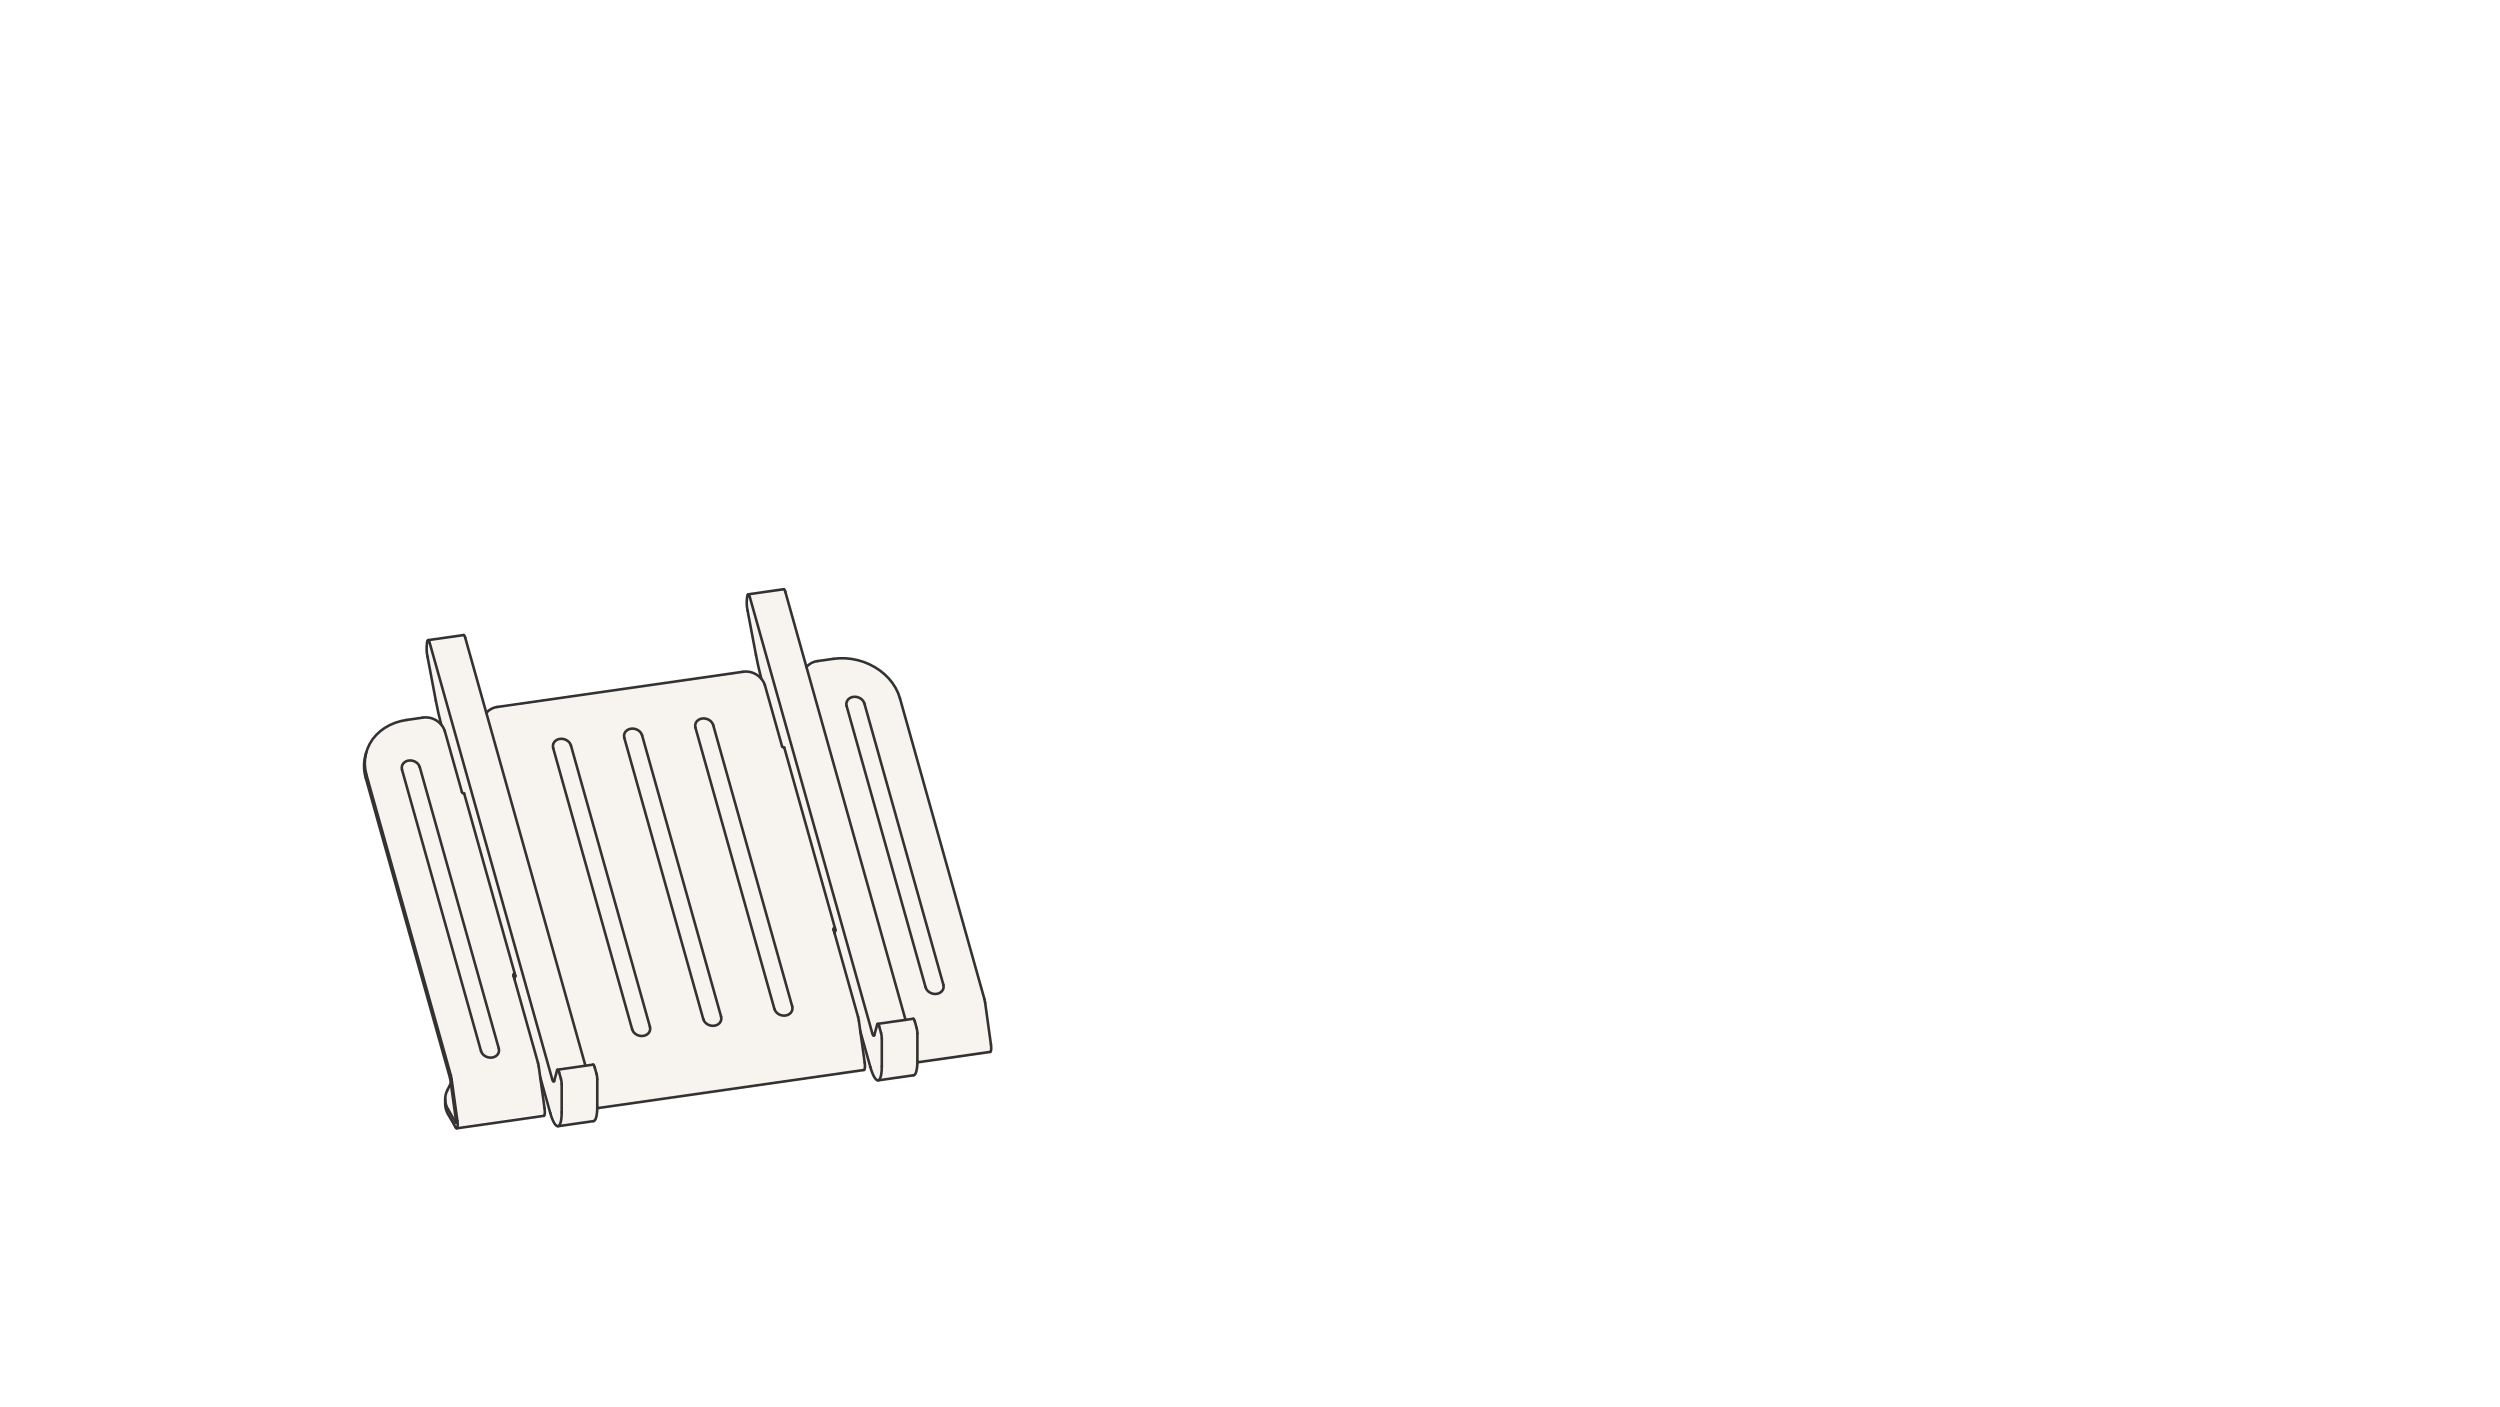
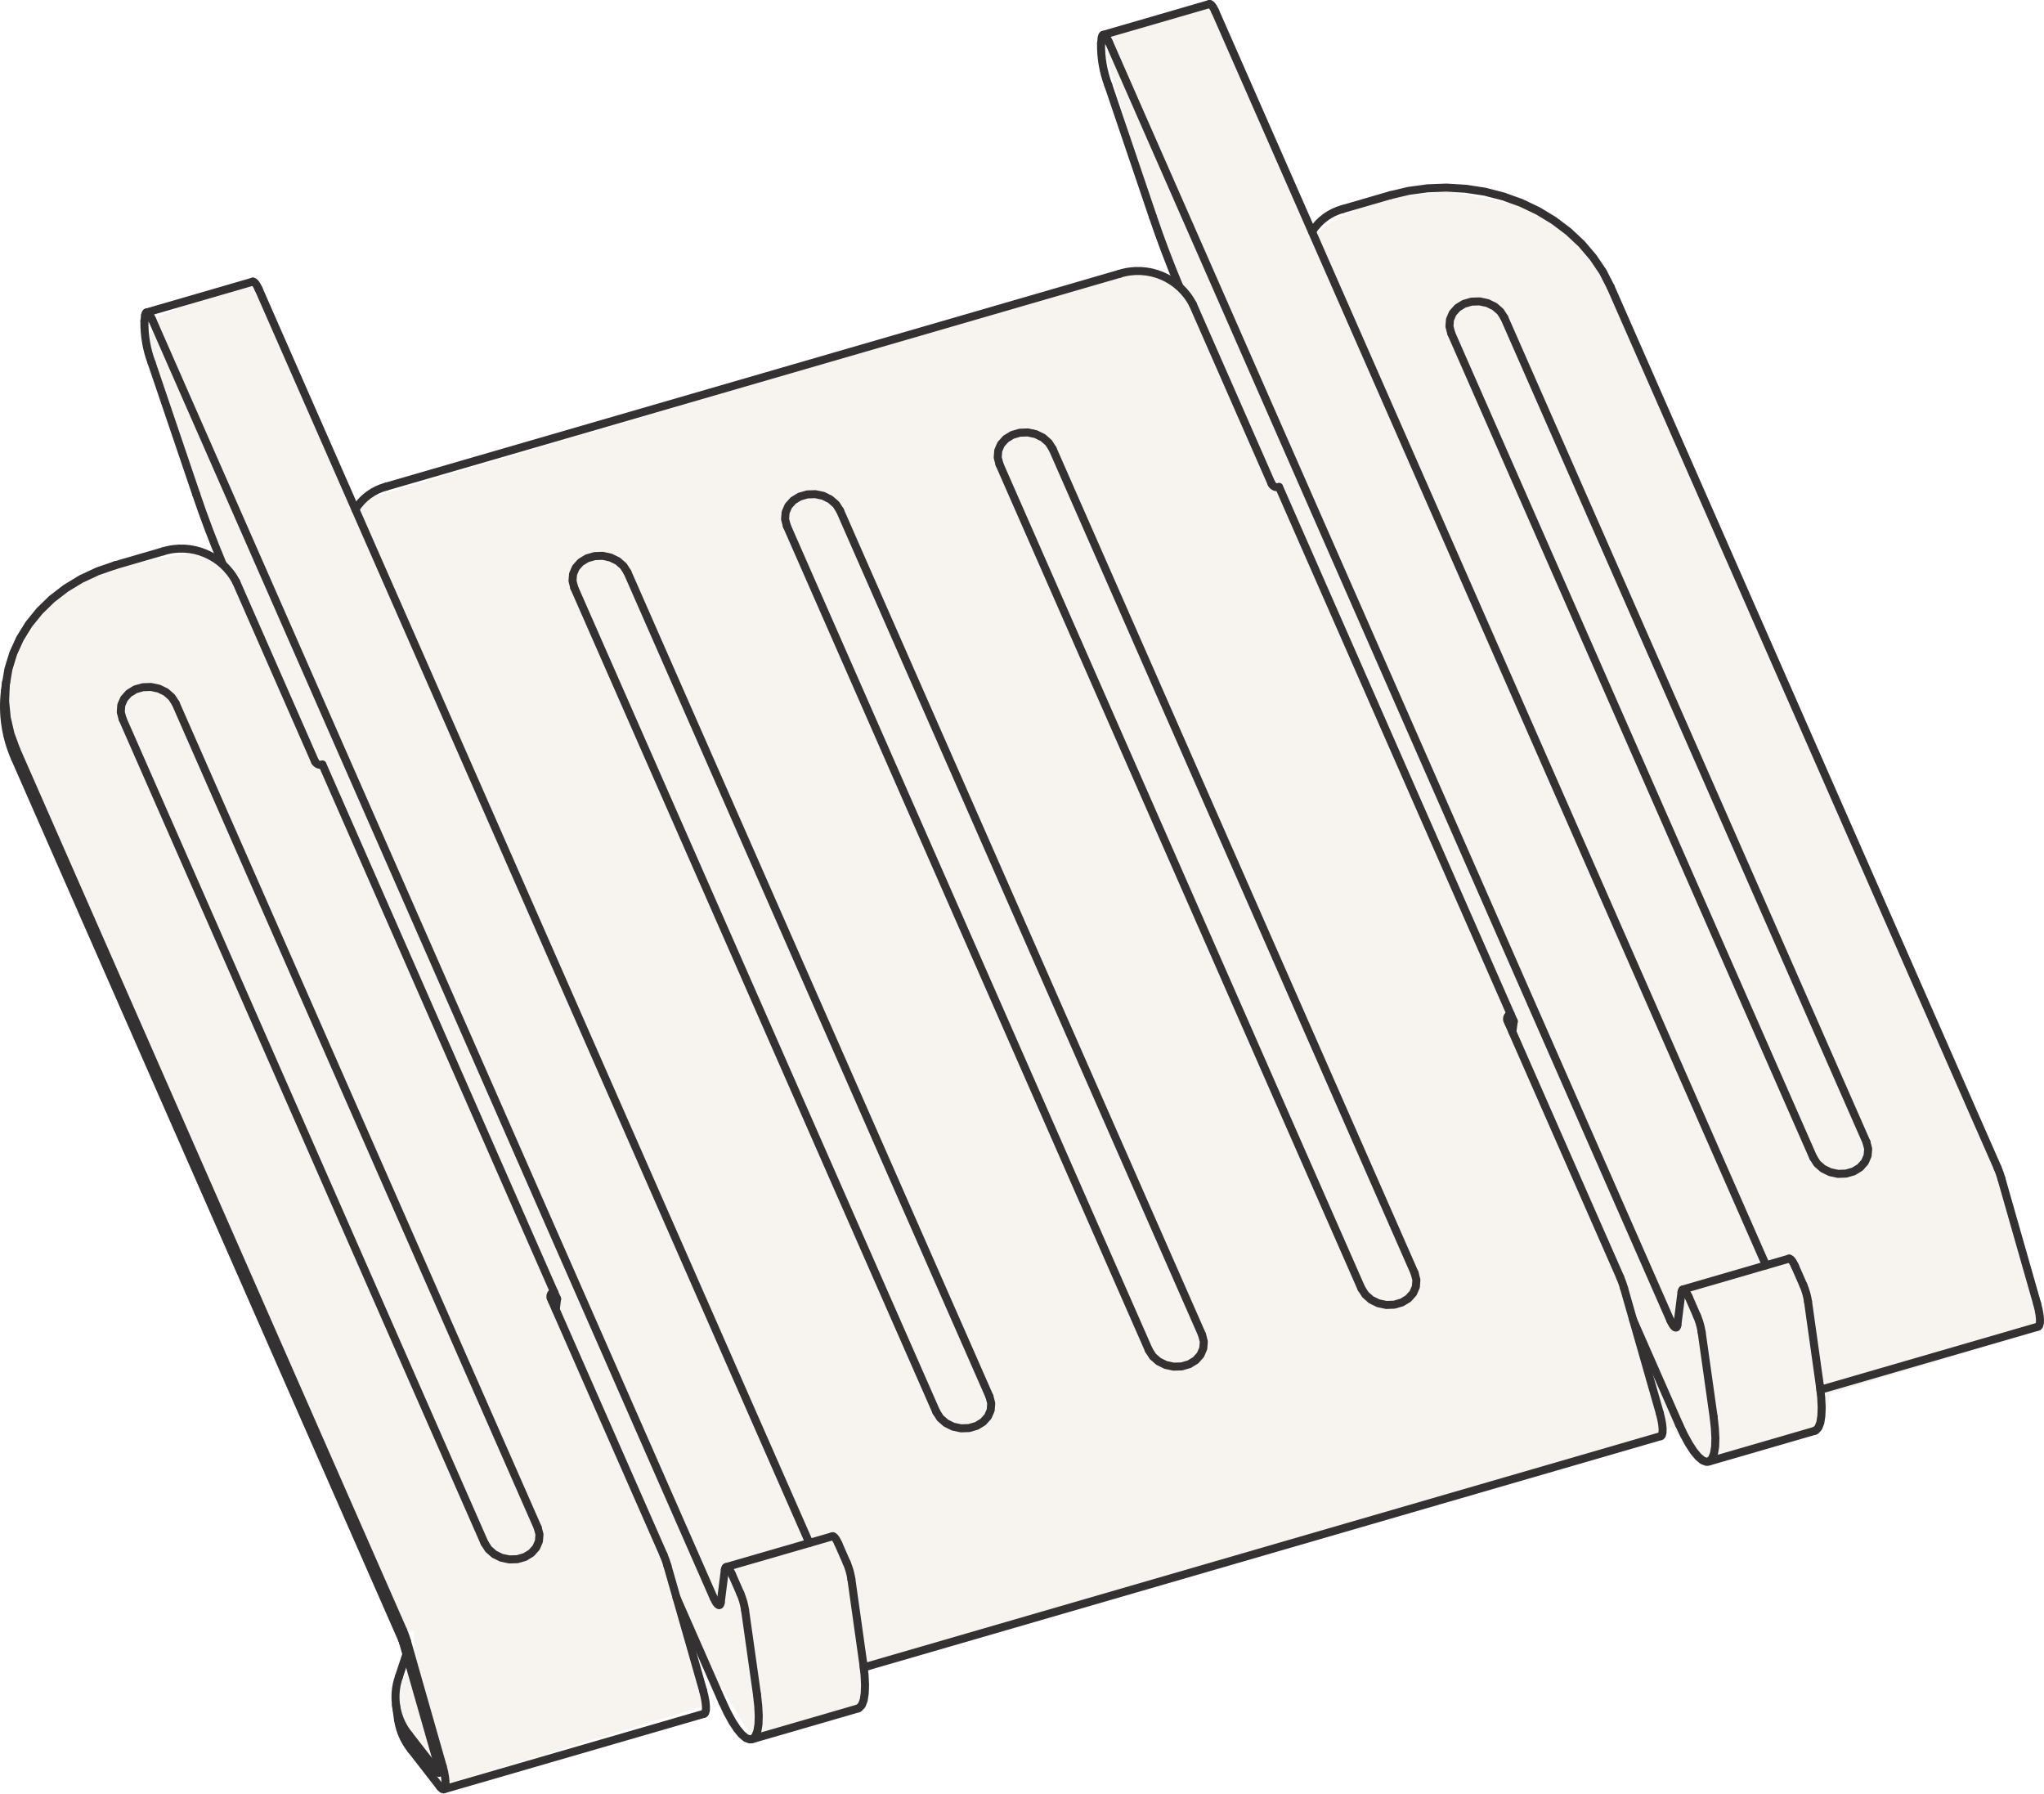
- <svg xmlns="http://www.w3.org/2000/svg" id="Layer1" width="1920" height="1080" version="1.1" viewBox="0 0 1920 1080">
+ <svg xmlns="http://www.w3.org/2000/svg" id="Layer1" width="509.63" height="447.09" version="1.1" viewBox="0 0 509.63 447.09">
  <defs>
    <style>
      .st0 {
-         fill: #f0ebe3;
-         fill-opacity: 0.5;
-       }
- 
-       .st1, .st2 {
-         fill: none;
-       }
- 
-       .st2 {
        stroke: #333132;
        stroke-linecap: round;
        stroke-linejoin: round;
        stroke-width: 2px;
      }
+ 
+       .st0, .st1 {
+         fill: none;
+       }
+ 
+       .st2 {
+         fill: #f0ebe3;
+         fill-opacity: .5;
+       }
    </style>
  </defs>
-   <polygon class="st0" points="282.78 574.1 293.79 560.45 310.08 553.4 330.34 552.52 338.27 555.16 328.14 497.92 331.66 493.07 344.87 489.55 358.08 488.23 373.5 546.36 377.9 545.04 571.66 516.41 582.67 518.17 574.74 462.25 576.51 456.52 602.49 453.44 619.22 513.33 625.83 509.81 637.72 506.28 654.89 507.16 673.83 513.77 687.04 526.1 691.88 536.23 757.5 768.3 761.46 806.17 761.02 808.82 706.85 817.18 703.33 825.99 678.67 829.51 672.95 829.51 666.34 819.82 661.94 822.03 458.05 850.65 457.17 860.34 428.98 865.18 421.5 848.01 415.33 838.76 417.97 855.05 352.8 865.18 340.91 848.89 343.11 838.76 347.96 834.8 348.84 826.43 346.19 826.87 280.14 588.63 282.78 574.1" />
+   <polygon class="st2" points="2.49 165.99 11.48 150.94 26.63 141.68 46.57 137.98 54.79 139.49 36.76 84.22 39.57 78.93 52.16 73.6 65.05 70.45 88.44 125.85 92.61 123.93 280.48 68.52 291.62 68.72 275.96 14.46 276.91 8.54 302.21 1.86 327.14 58.82 333.19 54.42 344.47 49.26 361.6 47.73 381.27 51.63 396.08 62 402.29 71.35 499.68 291.98 508.89 328.92 508.82 331.61 456.35 347.45 454.1 356.67 430.17 363.6 424.51 364.4 416.61 355.73 412.56 358.53 214.67 415.35 215.15 425.07 187.91 433.8 178.11 417.84 170.7 409.54 175.59 425.31 112.48 444.44 98.43 429.97 99.19 419.63 103.44 415.03 103.14 406.62 100.58 407.43 1.9 180.75 2.49 165.99" />
  <g id="LINE">
-     <line class="st2" x1="701.37" y1="782.4" x2="674.06" y2="786.32" />
+     <line class="st0" x1="446.07" y1="313.78" x2="419.57" y2="321.48" />
  </g>
  <g id="LINE1">
-     <line class="st2" x1="674.38" y1="829.71" x2="701.7" y2="825.8" />
+     <line class="st0" x1="425.95" y1="364.4" x2="452.46" y2="356.71" />
  </g>
  <g id="LINE2">
-     <line class="st2" x1="601.95" y1="452.51" x2="574.64" y2="456.42" />
+     <line class="st0" x1="301.54" y1="1.01" x2="275.05" y2="8.7" />
  </g>
  <g id="LINE3">
-     <line class="st2" x1="455.53" y1="817.62" x2="428.21" y2="821.53" />
+     <line class="st0" x1="207.56" y1="383" x2="181.05" y2="390.68" />
  </g>
  <g id="LINE4">
-     <line class="st2" x1="428.53" y1="864.93" x2="455.85" y2="861.01" />
+     <line class="st0" x1="187.43" y1="433.61" x2="213.94" y2="425.92" />
  </g>
  <g id="LINE5">
-     <line class="st2" x1="356.1" y1="487.72" x2="328.79" y2="491.63" />
+     <line class="st0" x1="63.02" y1="70.22" x2="36.52" y2="77.91" />
  </g>
  <g id="LINE6">
-     <line class="st2" x1="350.74" y1="866.55" x2="417.67" y2="856.96" />
+     <line class="st0" x1="110.63" y1="446.08" x2="175.56" y2="427.24" />
  </g>
  <g id="LINE7">
-     <line class="st2" x1="458.69" y1="851.08" x2="663.52" y2="821.75" />
+     <line class="st0" x1="215.36" y1="415.69" x2="414.09" y2="358.03" />
  </g>
  <g id="LINE8">
-     <line class="st2" x1="341.89" y1="844.12" x2="341.89" y2="847.81" />
+     <line class="st0" x1="98.73" y1="425.11" x2="99.25" y2="428.76" />
  </g>
  <g id="LINE9">
-     <line class="st2" x1="704.54" y1="815.87" x2="760.49" y2="807.86" />
+     <line class="st0" x1="453.88" y1="346.48" x2="508.16" y2="330.73" />
  </g>
  <g id="LINE10">
-     <line class="st2" x1="281.24" y1="578.02" x2="280.65" y2="580.19" />
+     <line class="st0" x1="1.51" y1="170.09" x2="1.23" y2="172.32" />
  </g>
  <g id="LINE11">
-     <line class="st2" x1="677.23" y1="797.55" x2="677.23" y2="818.86" />
+     <line class="st0" x1="424.28" y1="332.15" x2="427.26" y2="353.26" />
  </g>
  <g id="LWPOLYLINE">
-     <polyline class="st2" points="677.23 818.86 677.15 821.69 676.93 824.18 676.56 826.26 676.05 827.89 675.43 829.02 674.69 829.62 673.88 829.68 672.99 829.19 672.07 828.17 671.12 826.65 670.19 824.65 669.28 822.24 668.43 819.48" />
+     <polyline class="st0" points="427.26 353.26 427.57 356.07 427.7 358.57 427.63 360.68 427.35 362.36 426.89 363.57 426.25 364.26 425.45 364.44 424.5 364.08 423.45 363.19 422.3 361.82 421.1 359.97 419.86 357.71 418.63 355.1" />
  </g>
  <g id="LINE12">
-     <line class="st2" x1="668.43" y1="819.48" x2="660.74" y2="792.11" />
+     <line class="st0" x1="418.63" y1="355.1" x2="407.19" y2="329.07" />
  </g>
  <g id="LINE13">
-     <line class="st2" x1="640.96" y1="716.78" x2="641.66" y2="714.2" />
+     <line class="st0" x1="377.08" y1="257.24" x2="377.42" y2="254.59" />
  </g>
  <g id="LINE14">
-     <line class="st2" x1="641.66" y1="714.2" x2="602.33" y2="574.15" />
+     <line class="st0" x1="377.42" y1="254.59" x2="318.91" y2="121.41" />
  </g>
  <g id="ARC">
-     <path class="st2" d="M580.58,502.99c1.14,6.09,2.51,12.14,4.09,18.14" />
+     <path class="st0" d="M287.43,53.98c1.98,5.87,4.18,11.67,6.58,17.39" />
  </g>
  <g id="LINE15">
-     <line class="st2" x1="580.58" y1="502.99" x2="574.16" y2="469.01" />
+     <line class="st0" x1="287.43" y1="53.98" x2="276.33" y2="21.23" />
  </g>
  <g id="ARC1">
-     <path class="st2" d="M573.84,458.43c-.57,3.51-.46,7.11.32,10.58" />
+     <path class="st0" d="M274.53,10.8c-.07,3.56.54,7.1,1.79,10.43" />
  </g>
  <g id="LINE16">
-     <line class="st2" x1="574.22" y1="457.02" x2="573.84" y2="458.43" />
+     <line class="st0" x1="274.71" y1="9.35" x2="274.53" y2="10.8" />
  </g>
  <g id="LWPOLYLINE1">
-     <polyline class="st2" points="574.22 457.02 574.36 456.66 574.53 456.46 574.72 456.42 574.94 456.54 575.16 456.82 575.39 457.25 575.62 457.8 575.83 458.47" />
+     <polyline class="st0" points="274.71 9.35 274.8 8.98 274.94 8.75 275.13 8.69 275.36 8.78 275.62 9.02 275.9 9.42 276.21 9.93 276.51 10.56" />
  </g>
  <g id="LINE17">
-     <line class="st2" x1="575.83" y1="458.47" x2="669.89" y2="793.43" />
+     <line class="st0" x1="276.51" y1="10.56" x2="416.44" y2="329.1" />
  </g>
  <g id="LWPOLYLINE2">
-     <polyline class="st2" points="669.89 793.43 670.1 794.1 670.32 794.65 670.55 795.08 670.78 795.36 671 795.48 671.19 795.44 671.36 795.24 671.49 794.88" />
+     <polyline class="st0" points="416.44 329.1 416.74 329.73 417.03 330.25 417.32 330.64 417.59 330.89 417.82 330.97 418.01 330.91 418.15 330.69 418.22 330.31" />
  </g>
  <g id="LINE18">
-     <line class="st2" x1="671.49" y1="794.88" x2="673.65" y2="786.92" />
+     <line class="st0" x1="418.22" y1="330.31" x2="419.25" y2="322.13" />
  </g>
  <g id="LWPOLYLINE3">
-     <polyline class="st2" points="673.65 786.92 673.78 786.56 673.95 786.36 674.14 786.32 674.36 786.44 674.59 786.72 674.82 787.14 675.04 787.7 675.25 788.36" />
+     <polyline class="st0" points="419.25 322.13 419.33 321.75 419.47 321.53 419.65 321.47 419.89 321.55 420.15 321.8 420.44 322.18 420.74 322.71 421.04 323.33" />
  </g>
  <g id="LINE19">
-     <line class="st2" x1="675.25" y1="788.36" x2="676.64" y2="793.33" />
+     <line class="st0" x1="421.04" y1="323.33" x2="423.11" y2="328.06" />
  </g>
  <g id="ARC2">
-     <path class="st2" d="M677.23,797.55c-.01-1.43-.21-2.85-.59-4.22" />
+     <path class="st0" d="M424.28,332.15c-.21-1.41-.61-2.79-1.17-4.1" />
  </g>
  <g id="LINE20">
-     <line class="st2" x1="704.55" y1="814.95" x2="704.55" y2="793.64" />
+     <line class="st0" x1="453.76" y1="345.57" x2="450.79" y2="324.47" />
  </g>
  <g id="ARC3">
-     <path class="st2" d="M704.55,793.64c-.01-1.43-.21-2.85-.59-4.22" />
+     <path class="st0" d="M450.79,324.47c-.21-1.41-.61-2.79-1.17-4.1" />
  </g>
  <g id="LINE21">
-     <line class="st2" x1="703.96" y1="789.41" x2="702.57" y2="784.45" />
+     <line class="st0" x1="449.61" y1="320.36" x2="447.54" y2="315.64" />
  </g>
  <g id="LWPOLYLINE4">
-     <polyline class="st2" points="702.57 784.45 702.36 783.79 702.13 783.23 701.9 782.81 701.67 782.53 701.46 782.41 701.37 782.4" />
+     <polyline class="st0" points="447.54 315.64 447.24 315.02 446.94 314.5 446.65 314.11 446.38 313.87 446.16 313.78 446.07 313.78" />
  </g>
  <g id="LWPOLYLINE5">
-     <polyline class="st2" points="701.7 825.8 702.01 825.71 702.74 825.11 703.37 823.98 703.87 822.35 704.24 820.26 704.47 817.78 704.55 814.95" />
+     <polyline class="st0" points="452.46 356.71 452.75 356.58 453.39 355.88 453.86 354.67 454.12 352.99 454.2 350.87 454.08 348.38 453.76 345.57" />
  </g>
  <g id="LINE22">
-     <line class="st2" x1="695.45" y1="783.25" x2="603.14" y2="454.55" />
+     <line class="st0" x1="440.32" y1="315.45" x2="303.01" y2="2.87" />
  </g>
  <g id="LWPOLYLINE6">
-     <polyline class="st2" points="603.14 454.55 602.93 453.89 602.71 453.33 602.48 452.91 602.25 452.63 602.04 452.51 601.95 452.51" />
+     <polyline class="st0" points="303.01 2.87 302.71 2.24 302.41 1.72 302.12 1.33 301.86 1.09 301.63 1 301.54 1.01" />
  </g>
  <g id="LINE23">
-     <line class="st2" x1="431.38" y1="832.76" x2="431.38" y2="854.07" />
+     <line class="st0" x1="185.76" y1="401.36" x2="188.74" y2="422.46" />
  </g>
  <g id="LWPOLYLINE7">
-     <polyline class="st2" points="431.38 854.07 431.3 856.9 431.08 859.39 430.71 861.48 430.2 863.11 429.58 864.24 428.85 864.84 428.03 864.89 427.14 864.41 426.22 863.39 425.28 861.86 424.34 859.86 423.43 857.45 422.58 854.69" />
+     <polyline class="st0" points="188.74 422.46 189.05 425.28 189.18 427.77 189.11 429.89 188.83 431.58 188.37 432.78 187.74 433.48 186.93 433.64 185.98 433.29 184.93 432.41 183.78 431.03 182.57 429.18 181.34 426.92 180.11 424.3" />
  </g>
  <g id="LINE24">
-     <line class="st2" x1="422.58" y1="854.69" x2="414.89" y2="827.32" />
+     <line class="st0" x1="180.11" y1="424.3" x2="168.67" y2="398.28" />
  </g>
  <g id="LINE25">
-     <line class="st2" x1="395.11" y1="751.99" x2="395.81" y2="749.41" />
+     <line class="st0" x1="138.56" y1="326.45" x2="138.9" y2="323.8" />
  </g>
  <g id="LINE26">
-     <line class="st2" x1="395.81" y1="749.41" x2="356.48" y2="609.36" />
+     <line class="st0" x1="138.9" y1="323.8" x2="80.39" y2="190.61" />
  </g>
  <g id="ARC4">
-     <path class="st2" d="M334.73,538.2c1.14,6.09,2.51,12.14,4.09,18.14" />
+     <path class="st0" d="M48.91,123.19c1.98,5.87,4.18,11.67,6.58,17.39" />
  </g>
  <g id="LINE27">
-     <line class="st2" x1="334.73" y1="538.2" x2="328.31" y2="504.23" />
+     <line class="st0" x1="48.91" y1="123.19" x2="37.81" y2="90.45" />
  </g>
  <g id="ARC5">
-     <path class="st2" d="M327.99,493.65c-.57,3.51-.46,7.11.32,10.58" />
+     <path class="st0" d="M36.01,80.02c-.07,3.56.54,7.1,1.79,10.43" />
  </g>
  <g id="LINE28">
-     <line class="st2" x1="328.37" y1="492.23" x2="327.99" y2="493.65" />
+     <line class="st0" x1="36.19" y1="78.56" x2="36.01" y2="80.02" />
  </g>
  <g id="LWPOLYLINE8">
-     <polyline class="st2" points="328.37 492.23 328.51 491.88 328.68 491.67 328.87 491.63 329.09 491.75 329.31 492.03 329.54 492.46 329.77 493.01 329.98 493.68" />
+     <polyline class="st0" points="36.19 78.56 36.28 78.19 36.42 77.96 36.6 77.89 36.84 77.98 37.1 78.23 37.38 78.62 37.69 79.13 37.99 79.77" />
  </g>
  <g id="LINE29">
-     <line class="st2" x1="329.98" y1="493.68" x2="424.04" y2="828.65" />
+     <line class="st0" x1="37.99" y1="79.77" x2="177.92" y2="398.32" />
  </g>
  <g id="LWPOLYLINE9">
-     <polyline class="st2" points="424.04 828.65 424.25 829.31 424.47 829.87 424.7 830.29 424.93 830.57 425.15 830.69 425.34 830.65 425.51 830.45 425.64 830.09" />
+     <polyline class="st0" points="177.92 398.32 178.22 398.94 178.51 399.46 178.8 399.85 179.07 400.09 179.3 400.18 179.48 400.11 179.62 399.89 179.7 399.52" />
  </g>
  <g id="LINE30">
-     <line class="st2" x1="425.64" y1="830.09" x2="427.8" y2="822.13" />
+     <line class="st0" x1="179.7" y1="399.52" x2="180.73" y2="391.33" />
  </g>
  <g id="LWPOLYLINE10">
-     <polyline class="st2" points="427.8 822.13 427.93 821.78 428.1 821.57 428.29 821.53 428.51 821.65 428.74 821.93 428.97 822.36 429.19 822.91 429.4 823.58" />
+     <polyline class="st0" points="180.73 391.33 180.81 390.97 180.95 390.74 181.13 390.67 181.37 390.76 181.63 391.01 181.92 391.4 182.22 391.91 182.52 392.55" />
  </g>
  <g id="LINE31">
-     <line class="st2" x1="429.4" y1="823.58" x2="430.79" y2="828.54" />
+     <line class="st0" x1="182.52" y1="392.55" x2="184.59" y2="397.26" />
  </g>
  <g id="ARC6">
-     <path class="st2" d="M431.38,832.76c-.01-1.43-.21-2.85-.59-4.22" />
+     <path class="st0" d="M185.76,401.36c-.21-1.41-.61-2.79-1.17-4.1" />
  </g>
  <g id="LINE32">
-     <line class="st2" x1="458.7" y1="850.16" x2="458.7" y2="828.85" />
+     <line class="st0" x1="215.24" y1="414.77" x2="212.27" y2="393.67" />
  </g>
  <g id="ARC7">
-     <path class="st2" d="M458.7,828.85c-.01-1.43-.21-2.85-.59-4.22" />
+     <path class="st0" d="M212.27,393.67c-.21-1.41-.61-2.79-1.17-4.1" />
  </g>
  <g id="LINE33">
-     <line class="st2" x1="458.11" y1="824.63" x2="456.72" y2="819.66" />
+     <line class="st0" x1="211.09" y1="389.58" x2="209.02" y2="384.85" />
  </g>
  <g id="LWPOLYLINE11">
-     <polyline class="st2" points="456.72 819.66 456.51 819 456.28 818.44 456.05 818.02 455.83 817.74 455.61 817.62 455.53 817.62" />
+     <polyline class="st0" points="209.02 384.85 208.72 384.23 208.42 383.7 208.13 383.32 207.87 383.07 207.64 382.98 207.56 383" />
  </g>
  <g id="LWPOLYLINE12">
-     <polyline class="st2" points="455.85 861.01 456.16 860.92 456.89 860.32 457.52 859.19 458.02 857.56 458.39 855.48 458.62 852.99 458.7 850.16" />
+     <polyline class="st0" points="213.94 425.92 214.23 425.78 214.87 425.09 215.34 423.88 215.6 422.2 215.68 420.08 215.56 417.59 215.24 414.77" />
  </g>
  <g id="LINE34">
-     <line class="st2" x1="449.6" y1="818.47" x2="357.29" y2="489.77" />
+     <line class="st0" x1="201.8" y1="384.67" x2="64.49" y2="72.08" />
  </g>
  <g id="LWPOLYLINE13">
-     <polyline class="st2" points="357.29 489.77 357.08 489.1 356.86 488.55 356.63 488.12 356.4 487.84 356.19 487.72 356.1 487.72" />
+     <polyline class="st0" points="64.49 72.08 64.18 71.45 63.89 70.93 63.6 70.54 63.33 70.3 63.11 70.21 63.02 70.22" />
  </g>
  <g id="LINE35">
-     <line class="st2" x1="369.4" y1="807.17" x2="308.73" y2="591.09" />
+     <line class="st0" x1="120.81" y1="384.68" x2="30.55" y2="179.19" />
  </g>
  <g id="LWPOLYLINE14">
-     <polyline class="st2" points="383.06 805.21 383.26 806.95 382.89 808.63 381.98 810.11 380.61 811.27 378.88 812.02 376.94 812.3 374.94 812.08 373.04 811.39 371.4 810.27 370.16 808.83 369.4 807.17" />
+     <polyline class="st0" points="134.06 380.83 134.51 382.53 134.37 384.24 133.68 385.83 132.49 387.17 130.88 388.16 129 388.71 126.98 388.77 125.01 388.35 123.23 387.47 121.8 386.22 120.81 384.68" />
  </g>
  <g id="LINE36">
-     <line class="st2" x1="322.38" y1="589.14" x2="383.06" y2="805.21" />
+     <line class="st0" x1="43.8" y1="175.35" x2="134.06" y2="380.83" />
  </g>
  <g id="LWPOLYLINE15">
-     <polyline class="st2" points="308.73 591.09 308.53 589.36 308.89 587.68 309.8 586.2 311.18 585.03 312.91 584.28 314.85 584.01 316.85 584.22 318.75 584.92 320.38 586.03 321.63 587.48 322.38 589.14" />
+     <polyline class="st0" points="30.55 179.19 30.11 177.51 30.24 175.79 30.93 174.2 32.13 172.85 33.74 171.86 35.63 171.33 37.64 171.26 39.61 171.68 41.38 172.55 42.82 173.82 43.8 175.35" />
  </g>
  <g id="LINE37">
-     <line class="st2" x1="485.5" y1="790.54" x2="424.82" y2="574.47" />
+     <line class="st0" x1="233.45" y1="351.99" x2="143.18" y2="146.52" />
  </g>
  <g id="LWPOLYLINE16">
-     <polyline class="st2" points="499.16 788.58 499.36 790.32 498.99 792 498.08 793.48 496.7 794.64 494.98 795.39 493.03 795.67 491.03 795.46 489.13 794.76 487.5 793.65 486.25 792.2 485.5 790.54" />
+     <polyline class="st0" points="246.7 348.15 247.14 349.84 247.01 351.56 246.32 353.15 245.11 354.49 243.52 355.47 241.62 356.02 239.61 356.09 237.64 355.67 235.87 354.79 234.43 353.53 233.45 351.99" />
  </g>
  <g id="LINE38">
-     <line class="st2" x1="438.48" y1="572.51" x2="499.16" y2="788.58" />
+     <line class="st0" x1="156.44" y1="142.67" x2="246.7" y2="348.15" />
  </g>
  <g id="LWPOLYLINE17">
-     <polyline class="st2" points="424.82 574.47 424.62 572.73 424.99 571.05 425.9 569.57 427.27 568.41 429 567.66 430.95 567.38 432.95 567.59 434.84 568.29 436.48 569.4 437.73 570.85 438.48 572.51" />
+     <polyline class="st0" points="143.18 146.52 142.74 144.82 142.88 143.11 143.57 141.52 144.76 140.18 146.37 139.19 148.26 138.64 150.27 138.57 152.24 139 154.02 139.87 155.46 141.13 156.44 142.67" />
  </g>
  <g id="LINE39">
-     <line class="st2" x1="540.13" y1="782.71" x2="479.45" y2="566.64" />
+     <line class="st0" x1="286.45" y1="336.61" x2="196.19" y2="131.13" />
  </g>
  <g id="LWPOLYLINE18">
-     <polyline class="st2" points="553.79 780.76 553.99 782.5 553.62 784.17 552.71 785.66 551.34 786.82 549.61 787.57 547.66 787.85 545.66 787.63 543.77 786.94 542.13 785.82 540.88 784.37 540.13 782.71" />
+     <polyline class="st0" points="299.71 332.77 300.15 334.47 300.01 336.17 299.32 337.77 298.13 339.11 296.52 340.1 294.63 340.65 292.62 340.71 290.65 340.29 288.87 339.41 287.43 338.15 286.45 336.61" />
  </g>
  <g id="LINE40">
-     <line class="st2" x1="493.11" y1="564.68" x2="553.79" y2="780.76" />
+     <line class="st0" x1="209.44" y1="127.29" x2="299.71" y2="332.77" />
  </g>
  <g id="LWPOLYLINE19">
-     <polyline class="st2" points="479.45 566.64 479.25 564.9 479.62 563.22 480.53 561.74 481.91 560.58 483.63 559.83 485.58 559.55 487.58 559.77 489.48 560.46 491.11 561.58 492.36 563.02 493.11 564.68" />
+     <polyline class="st0" points="196.19 131.13 195.74 129.44 195.88 127.72 196.57 126.13 197.77 124.79 199.37 123.81 201.27 123.26 203.28 123.2 205.25 123.61 207.02 124.5 208.46 125.75 209.44 127.29" />
  </g>
  <g id="LINE41">
-     <line class="st2" x1="594.76" y1="774.89" x2="534.09" y2="558.82" />
+     <line class="st0" x1="339.45" y1="321.24" x2="249.2" y2="115.76" />
  </g>
  <g id="LWPOLYLINE20">
-     <polyline class="st2" points="608.42 772.93 608.62 774.67 608.25 776.35 607.35 777.83 605.97 778.99 604.24 779.74 602.3 780.02 600.3 779.81 598.4 779.11 596.76 778 595.52 776.55 594.76 774.89" />
+     <polyline class="st0" points="352.71 317.39 353.15 319.08 353.02 320.8 352.33 322.39 351.13 323.73 349.52 324.71 347.64 325.26 345.63 325.33 343.65 324.91 341.87 324.04 340.44 322.77 339.45 321.24" />
  </g>
  <g id="LINE42">
-     <line class="st2" x1="547.75" y1="556.86" x2="608.42" y2="772.93" />
+     <line class="st0" x1="262.45" y1="111.91" x2="352.71" y2="317.39" />
  </g>
  <g id="LWPOLYLINE21">
-     <polyline class="st2" points="534.09 558.82 533.89 557.08 534.26 555.4 535.16 553.92 536.54 552.76 538.27 552.01 540.21 551.73 542.21 551.94 544.11 552.64 545.75 553.75 546.99 555.2 547.75 556.86" />
+     <polyline class="st0" points="249.2 115.76 248.76 114.06 248.89 112.35 249.57 110.76 250.78 109.42 252.39 108.43 254.27 107.88 256.28 107.81 258.26 108.24 260.04 109.11 261.47 110.37 262.45 111.91" />
  </g>
  <g id="LINE43">
-     <line class="st2" x1="710.86" y1="758.26" x2="650.18" y2="542.19" />
+     <line class="st0" x1="452.09" y1="288.55" x2="361.83" y2="83.08" />
  </g>
  <g id="LWPOLYLINE22">
-     <polyline class="st2" points="724.52 756.3 724.72 758.04 724.35 759.72 723.44 761.2 722.07 762.36 720.34 763.12 718.39 763.39 716.39 763.18 714.5 762.48 712.86 761.37 711.61 759.92 710.86 758.26" />
+     <polyline class="st0" points="465.35 284.7 465.79 286.4 465.65 288.11 464.96 289.71 463.77 291.05 462.16 292.04 460.27 292.58 458.26 292.65 456.29 292.22 454.51 291.35 453.07 290.09 452.09 288.55" />
  </g>
  <g id="LINE44">
-     <line class="st2" x1="663.84" y1="540.23" x2="724.52" y2="756.3" />
+     <line class="st0" x1="375.08" y1="79.23" x2="465.35" y2="284.7" />
  </g>
  <g id="LWPOLYLINE23">
-     <polyline class="st2" points="650.18 542.19 649.98 540.45 650.35 538.77 651.26 537.29 652.63 536.13 654.36 535.38 656.31 535.1 658.31 535.32 660.2 536.01 661.84 537.12 663.09 538.57 663.84 540.23" />
+     <polyline class="st0" points="361.83 83.08 361.39 81.38 361.52 79.67 362.21 78.07 363.41 76.73 365.01 75.75 366.91 75.2 368.92 75.14 370.88 75.56 372.66 76.43 374.1 77.69 375.08 79.23" />
  </g>
  <g id="ARC8">
-     <path class="st2" d="M341.56,561.29c-2.47-7.06-9.66-11.33-17.05-10.11" />
+     <path class="st0" d="M58.9,145.1c-3.43-6.65-11.15-9.87-18.3-7.63" />
  </g>
  <g id="LINE45">
-     <line class="st2" x1="354.77" y1="608.35" x2="341.56" y2="561.29" />
+     <line class="st0" x1="78.55" y1="189.85" x2="58.9" y2="145.1" />
  </g>
  <g id="ARC9">
-     <path class="st2" d="M354.77,608.35c.25.71.97,1.13,1.7,1.01" />
+     <path class="st0" d="M78.55,189.85c.35.67,1.12.98,1.82.76" />
  </g>
  <g id="ARC10">
-     <path class="st2" d="M381.88,542.96c-3.26.39-6.26,2.01-8.37,4.53" />
+     <path class="st0" d="M96.26,121.32c-3.17.84-5.92,2.86-7.66,5.65" />
  </g>
  <g id="LINE46">
-     <line class="st2" x1="381.88" y1="542.96" x2="570.36" y2="515.97" />
+     <line class="st0" x1="96.26" y1="121.32" x2="279.13" y2="68.26" />
  </g>
  <g id="ARC11">
-     <path class="st2" d="M587.41,526.08c-2.47-7.06-9.66-11.33-17.05-10.11" />
+     <path class="st0" d="M297.42,75.89c-3.43-6.65-11.15-9.87-18.3-7.63" />
  </g>
  <g id="LINE47">
-     <line class="st2" x1="600.62" y1="573.13" x2="587.41" y2="526.08" />
+     <line class="st0" x1="317.07" y1="120.64" x2="297.42" y2="75.89" />
  </g>
  <g id="ARC12">
-     <path class="st2" d="M600.62,573.13c.25.71.97,1.13,1.7,1.01" />
+     <path class="st0" d="M317.07,120.64c.35.67,1.12.98,1.82.76" />
  </g>
  <g id="ARC13">
-     <path class="st2" d="M627.73,507.75c-3.26.39-6.26,2.01-8.37,4.53" />
+     <path class="st0" d="M334.79,52.11c-3.17.84-5.92,2.86-7.66,5.65" />
  </g>
  <g id="LINE48">
-     <line class="st2" x1="627.73" y1="507.75" x2="640.02" y2="505.99" />
+     <line class="st0" x1="334.79" y1="52.11" x2="346.71" y2="48.65" />
  </g>
  <g id="LWPOLYLINE24">
-     <polyline class="st2" points="640.02 505.99 644.67 505.56 649.39 505.59 654.12 506.08 658.8 507.03 663.38 508.41 667.78 510.23 671.97 512.44 675.88 515.03 679.47 517.96 682.69 521.19 685.5 524.69 687.87 528.41 689.76 532.3 691.16 536.32" />
+     <polyline class="st0" points="346.71 48.65 351.25 47.58 355.93 46.95 360.68 46.77 365.45 47.06 370.18 47.78 374.79 48.97 379.25 50.57 383.48 52.59 387.44 54.99 391.08 57.74 394.36 60.81 397.22 64.17 399.64 67.75 401.58 71.54" />
  </g>
  <g id="LINE49">
-     <line class="st2" x1="691.16" y1="536.32" x2="756.01" y2="767.25" />
+     <line class="st0" x1="401.58" y1="71.54" x2="498.06" y2="291.15" />
  </g>
  <g id="ARC14">
-     <path class="st2" d="M641.15,712.39c-.62.04-1.1.58-1.06,1.2,0,.07.01.13.03.2" />
+     <path class="st0" d="M376.66,252.87c-.61.13-1.01.73-.88,1.34,0,.07.03.13.06.19" />
  </g>
  <g id="LINE50">
-     <line class="st2" x1="659.03" y1="781.14" x2="640.12" y2="713.79" />
+     <line class="st0" x1="403.97" y1="318.45" x2="375.83" y2="254.4" />
  </g>
  <g id="ARC15">
-     <path class="st2" d="M395.3,747.6c-.62.04-1.1.58-1.06,1.2,0,.07.01.13.03.2" />
+     <path class="st0" d="M138.14,322.08c-.61.13-1.01.73-.88,1.34,0,.07.03.13.06.19" />
  </g>
  <g id="LINE51">
-     <line class="st2" x1="413.18" y1="816.35" x2="394.27" y2="749.01" />
+     <line class="st0" x1="165.45" y1="387.65" x2="137.31" y2="323.62" />
  </g>
  <g id="LINE52">
-     <line class="st2" x1="346.26" y1="825.94" x2="281.41" y2="595.01" />
+     <line class="st0" x1="100.52" y1="406.5" x2="4.05" y2="186.89" />
  </g>
  <g id="LWPOLYLINE25">
-     <polyline class="st2" points="281.41 595.01 280.53 590.92 280.17 586.8 280.35 582.72 281.06 578.72 282.28 574.85 284.01 571.16 286.22 567.69 288.89 564.5 291.98 561.61 295.45 559.07 299.26 556.91 303.36 555.15 307.7 553.82 312.22 552.94" />
+     <polyline class="st0" points="4.05 186.89 2.61 182.96 1.68 178.93 1.28 174.87 1.43 170.81 2.1 166.81 3.29 162.91 5 159.17 7.19 155.63 9.85 152.34 12.93 149.34 16.4 146.67 20.22 144.35 24.33 142.43 28.68 140.93" />
  </g>
  <g id="LINE53">
-     <line class="st2" x1="312.22" y1="552.94" x2="324.51" y2="551.18" />
+     <line class="st0" x1="28.68" y1="140.93" x2="40.61" y2="137.47" />
  </g>
  <g id="LINE54">
-     <line class="st2" x1="345.67" y1="828.11" x2="280.82" y2="597.18" />
+     <line class="st0" x1="100.24" y1="408.73" x2="3.77" y2="189.12" />
  </g>
  <g id="LINE55">
-     <line class="st2" x1="346.83" y1="828.74" x2="351.29" y2="860.82" />
+     <line class="st0" x1="101.48" y1="409.19" x2="110.37" y2="440.33" />
  </g>
  <g id="LINE56">
-     <line class="st2" x1="345.81" y1="828.81" x2="350.27" y2="860.9" />
+     <line class="st0" x1="100.48" y1="409.4" x2="109.38" y2="440.55" />
  </g>
  <g id="LINE57">
-     <line class="st2" x1="413.76" y1="819.15" x2="418.22" y2="851.24" />
+     <line class="st0" x1="166.41" y1="390.35" x2="175.31" y2="421.5" />
  </g>
  <g id="ARC16">
-     <path class="st2" d="M346.83,828.74c-.13-.95-.32-1.88-.57-2.8" />
+     <path class="st0" d="M101.48,409.19c-.26-.92-.58-1.82-.96-2.69" />
  </g>
  <g id="ARC17">
-     <path class="st2" d="M345.81,828.81c-.03-.24-.08-.47-.14-.7" />
+     <path class="st0" d="M100.48,409.4c-.06-.23-.14-.45-.24-.67" />
  </g>
  <g id="ARC18">
-     <path class="st2" d="M413.76,819.15c-.13-.95-.32-1.88-.57-2.8" />
+     <path class="st0" d="M166.41,390.35c-.26-.92-.58-1.82-.96-2.69" />
  </g>
  <g id="LWPOLYLINE26">
-     <polyline class="st2" points="351.29 860.82 351.45 862.28 351.5 863.65 351.45 864.83 351.29 865.75 351.04 866.33 350.72 866.55 350.34 866.38 349.94 865.84" />
+     <polyline class="st0" points="110.37 440.33 110.74 441.76 110.98 443.11 111.09 444.28 111.06 445.21 110.9 445.82 110.61 446.09 110.21 445.97 109.74 445.49" />
  </g>
  <g id="LWPOLYLINE27">
-     <polyline class="st2" points="417.67 856.96 417.97 856.75 418.22 856.16 418.37 855.25 418.43 854.07 418.37 852.7 418.22 851.24" />
+     <polyline class="st0" points="175.56 427.24 175.83 426.99 176 426.37 176.02 425.45 175.91 424.27 175.66 422.92 175.31 421.5" />
  </g>
  <g id="LWPOLYLINE28">
-     <polyline class="st2" points="350.27 860.9 350.31 861.26 350.33 861.6 350.31 861.9 350.27 862.13 350.21 862.27 350.13 862.33 350.04 862.29 349.94 862.15" />
+     <polyline class="st0" points="109.38 440.55 109.47 440.91 109.53 441.24 109.55 441.54 109.55 441.77 109.51 441.92 109.44 441.99 109.34 441.96 109.22 441.84" />
  </g>
  <g id="LINE58">
-     <line class="st2" x1="344.09" y1="851.94" x2="349.94" y2="862.15" />
+     <line class="st0" x1="102" y1="432.55" x2="109.22" y2="441.84" />
  </g>
  <g id="ARC19">
-     <path class="st2" d="M343.58,837.24c-2.4,4.66-2.21,10.23.51,14.71" />
+     <path class="st0" d="M99.45,418.06c-1.73,4.95-.76,10.44,2.56,14.49" />
  </g>
  <g id="LINE59">
-     <line class="st2" x1="346.24" y1="831.9" x2="343.58" y2="837.24" />
+     <line class="st0" x1="101.33" y1="412.4" x2="99.45" y2="418.06" />
  </g>
  <g id="LINE60">
-     <line class="st2" x1="344.09" y1="855.63" x2="349.94" y2="865.84" />
+     <line class="st0" x1="102.52" y1="436.2" x2="109.74" y2="445.49" />
  </g>
  <g id="LINE61">
-     <line class="st2" x1="659.6" y1="783.94" x2="664.07" y2="816.03" />
+     <line class="st0" x1="404.92" y1="321.14" x2="413.83" y2="352.29" />
  </g>
  <g id="ARC20">
-     <path class="st2" d="M659.6,783.94c-.13-.95-.32-1.88-.57-2.8" />
+     <path class="st0" d="M404.92,321.14c-.26-.92-.58-1.82-.96-2.69" />
  </g>
  <g id="LWPOLYLINE29">
-     <polyline class="st2" points="663.52 821.75 663.82 821.53 664.07 820.95 664.22 820.03 664.28 818.85 664.22 817.49 664.07 816.03" />
+     <polyline class="st0" points="414.09 358.03 414.35 357.77 414.52 357.16 414.54 356.23 414.43 355.05 414.18 353.72 413.83 352.29" />
  </g>
  <g id="ARC21">
-     <path class="st2" d="M341.89,847.81c.03,2.76.79,5.46,2.2,7.83" />
+     <path class="st0" d="M99.25,428.76c.42,2.73,1.54,5.3,3.27,7.45" />
  </g>
  <g id="LINE62">
-     <line class="st2" x1="394.71" y1="749.78" x2="395.3" y2="747.6" />
+     <line class="st0" x1="137.86" y1="324.32" x2="138.14" y2="322.08" />
  </g>
  <g id="LINE63">
-     <line class="st2" x1="394.71" y1="749.78" x2="394.5" y2="749.82" />
+     <line class="st0" x1="137.86" y1="324.32" x2="137.66" y2="324.39" />
  </g>
  <g id="LINE64">
-     <line class="st2" x1="395.75" y1="749.63" x2="394.71" y2="749.78" />
+     <line class="st0" x1="138.87" y1="324.02" x2="137.86" y2="324.32" />
  </g>
  <g id="LINE65">
-     <line class="st2" x1="761.04" y1="802.14" x2="756.58" y2="770.05" />
+     <line class="st0" x1="507.91" y1="324.99" x2="499.01" y2="293.84" />
  </g>
  <g id="ARC22">
-     <path class="st2" d="M756.58,770.05c-.13-.95-.32-1.88-.57-2.8" />
+     <path class="st0" d="M499.01,293.84c-.26-.92-.58-1.82-.96-2.69" />
  </g>
  <g id="LWPOLYLINE30">
-     <polyline class="st2" points="760.49 807.86 760.79 807.64 761.04 807.06 761.2 806.14 761.25 804.96 761.2 803.6 761.04 802.14" />
+     <polyline class="st0" points="508.16 330.73 508.43 330.47 508.6 329.86 508.63 328.93 508.51 327.76 508.27 326.42 507.91 324.99" />
  </g>
  <g id="LINE66">
-     <line class="st2" x1="640.56" y1="714.56" x2="640.35" y2="714.61" />
+     <line class="st0" x1="376.38" y1="255.1" x2="376.18" y2="255.18" />
  </g>
  <g id="LINE67">
-     <line class="st2" x1="641.6" y1="714.41" x2="640.56" y2="714.56" />
+     <line class="st0" x1="377.39" y1="254.81" x2="376.38" y2="255.1" />
  </g>
  <g id="ARC23">
-     <path class="st2" d="M280.65,580.19c-1.48,5.57-1.42,11.44.17,16.99" />
+     <path class="st0" d="M1.23,172.32c-.69,5.72.19,11.53,2.54,16.8" />
  </g>
  <g id="LWPOLYLINE31">
-     <polyline class="st1" points="416.31 782.36 417.72 781.79 418.73 781.05 419.26 780.19 419.26 779.29 418.73 778.43 417.72 777.69 416.31 777.13 414.64 776.8 412.84 776.73 411.09 776.93 409.53 777.38 408.3 778.04 407.52 778.85 407.26 779.74 407.52 780.63 408.3 781.44 409.53 782.1 411.09 782.55 412.84 782.75 414.64 782.68 416.31 782.36" />
+     <polyline class="st1" points="163.8 353.56 165.11 352.8 166.01 351.92 166.42 351 166.29 350.11 165.64 349.33 164.54 348.74 163.07 348.38 161.37 348.29 159.57 348.47 157.87 348.91 156.39 349.58 155.26 350.4 154.6 351.31 154.47 352.23 154.85 353.07 155.74 353.77 157.05 354.25 158.65 354.48 160.42 354.43 162.19 354.11 163.8 353.56" />
  </g>
  <g id="LWPOLYLINE32">
-     <polyline class="st1" points="539.35 746.84 540.76 746.27 541.78 745.53 542.31 744.67 542.31 743.77 541.78 742.91 540.76 742.17 539.35 741.61 537.68 741.28 535.88 741.21 534.13 741.41 532.57 741.86 531.35 742.52 530.57 743.33 530.3 744.22 530.57 745.11 531.35 745.92 532.57 746.58 534.13 747.03 535.88 747.23 537.68 747.16 539.35 746.84" />
+     <polyline class="st1" points="280.67 301.2 281.99 300.44 282.89 299.56 283.3 298.64 283.17 297.75 282.53 296.97 281.41 296.38 279.94 296.02 278.24 295.93 276.45 296.11 274.74 296.55 273.26 297.22 272.14 298.04 271.49 298.95 271.34 299.87 271.73 300.71 272.62 301.41 273.92 301.89 275.53 302.12 277.29 302.07 279.06 301.75 280.67 301.2" />
  </g>
  <g id="LWPOLYLINE33">
-     <polyline class="st1" points="662.4 711.32 663.8 710.76 664.82 710.01 665.35 709.15 665.35 708.25 664.82 707.39 663.8 706.65 662.4 706.09 660.72 705.76 658.93 705.69 657.17 705.89 655.61 706.34 654.39 707 653.61 707.81 653.34 708.7 653.61 709.59 654.39 710.4 655.61 711.06 657.17 711.51 658.93 711.71 660.72 711.65 662.4 711.32" />
+     <polyline class="st1" points="397.55 248.84 398.86 248.09 399.76 247.21 400.17 246.28 400.04 245.39 399.4 244.61 398.29 244.02 396.82 243.66 395.11 243.57 393.33 243.75 391.61 244.2 390.13 244.86 389.02 245.68 388.36 246.59 388.21 247.51 388.61 248.36 389.49 249.05 390.79 249.53 392.4 249.76 394.17 249.71 395.93 249.4 397.55 248.84" />
  </g>
</svg>
